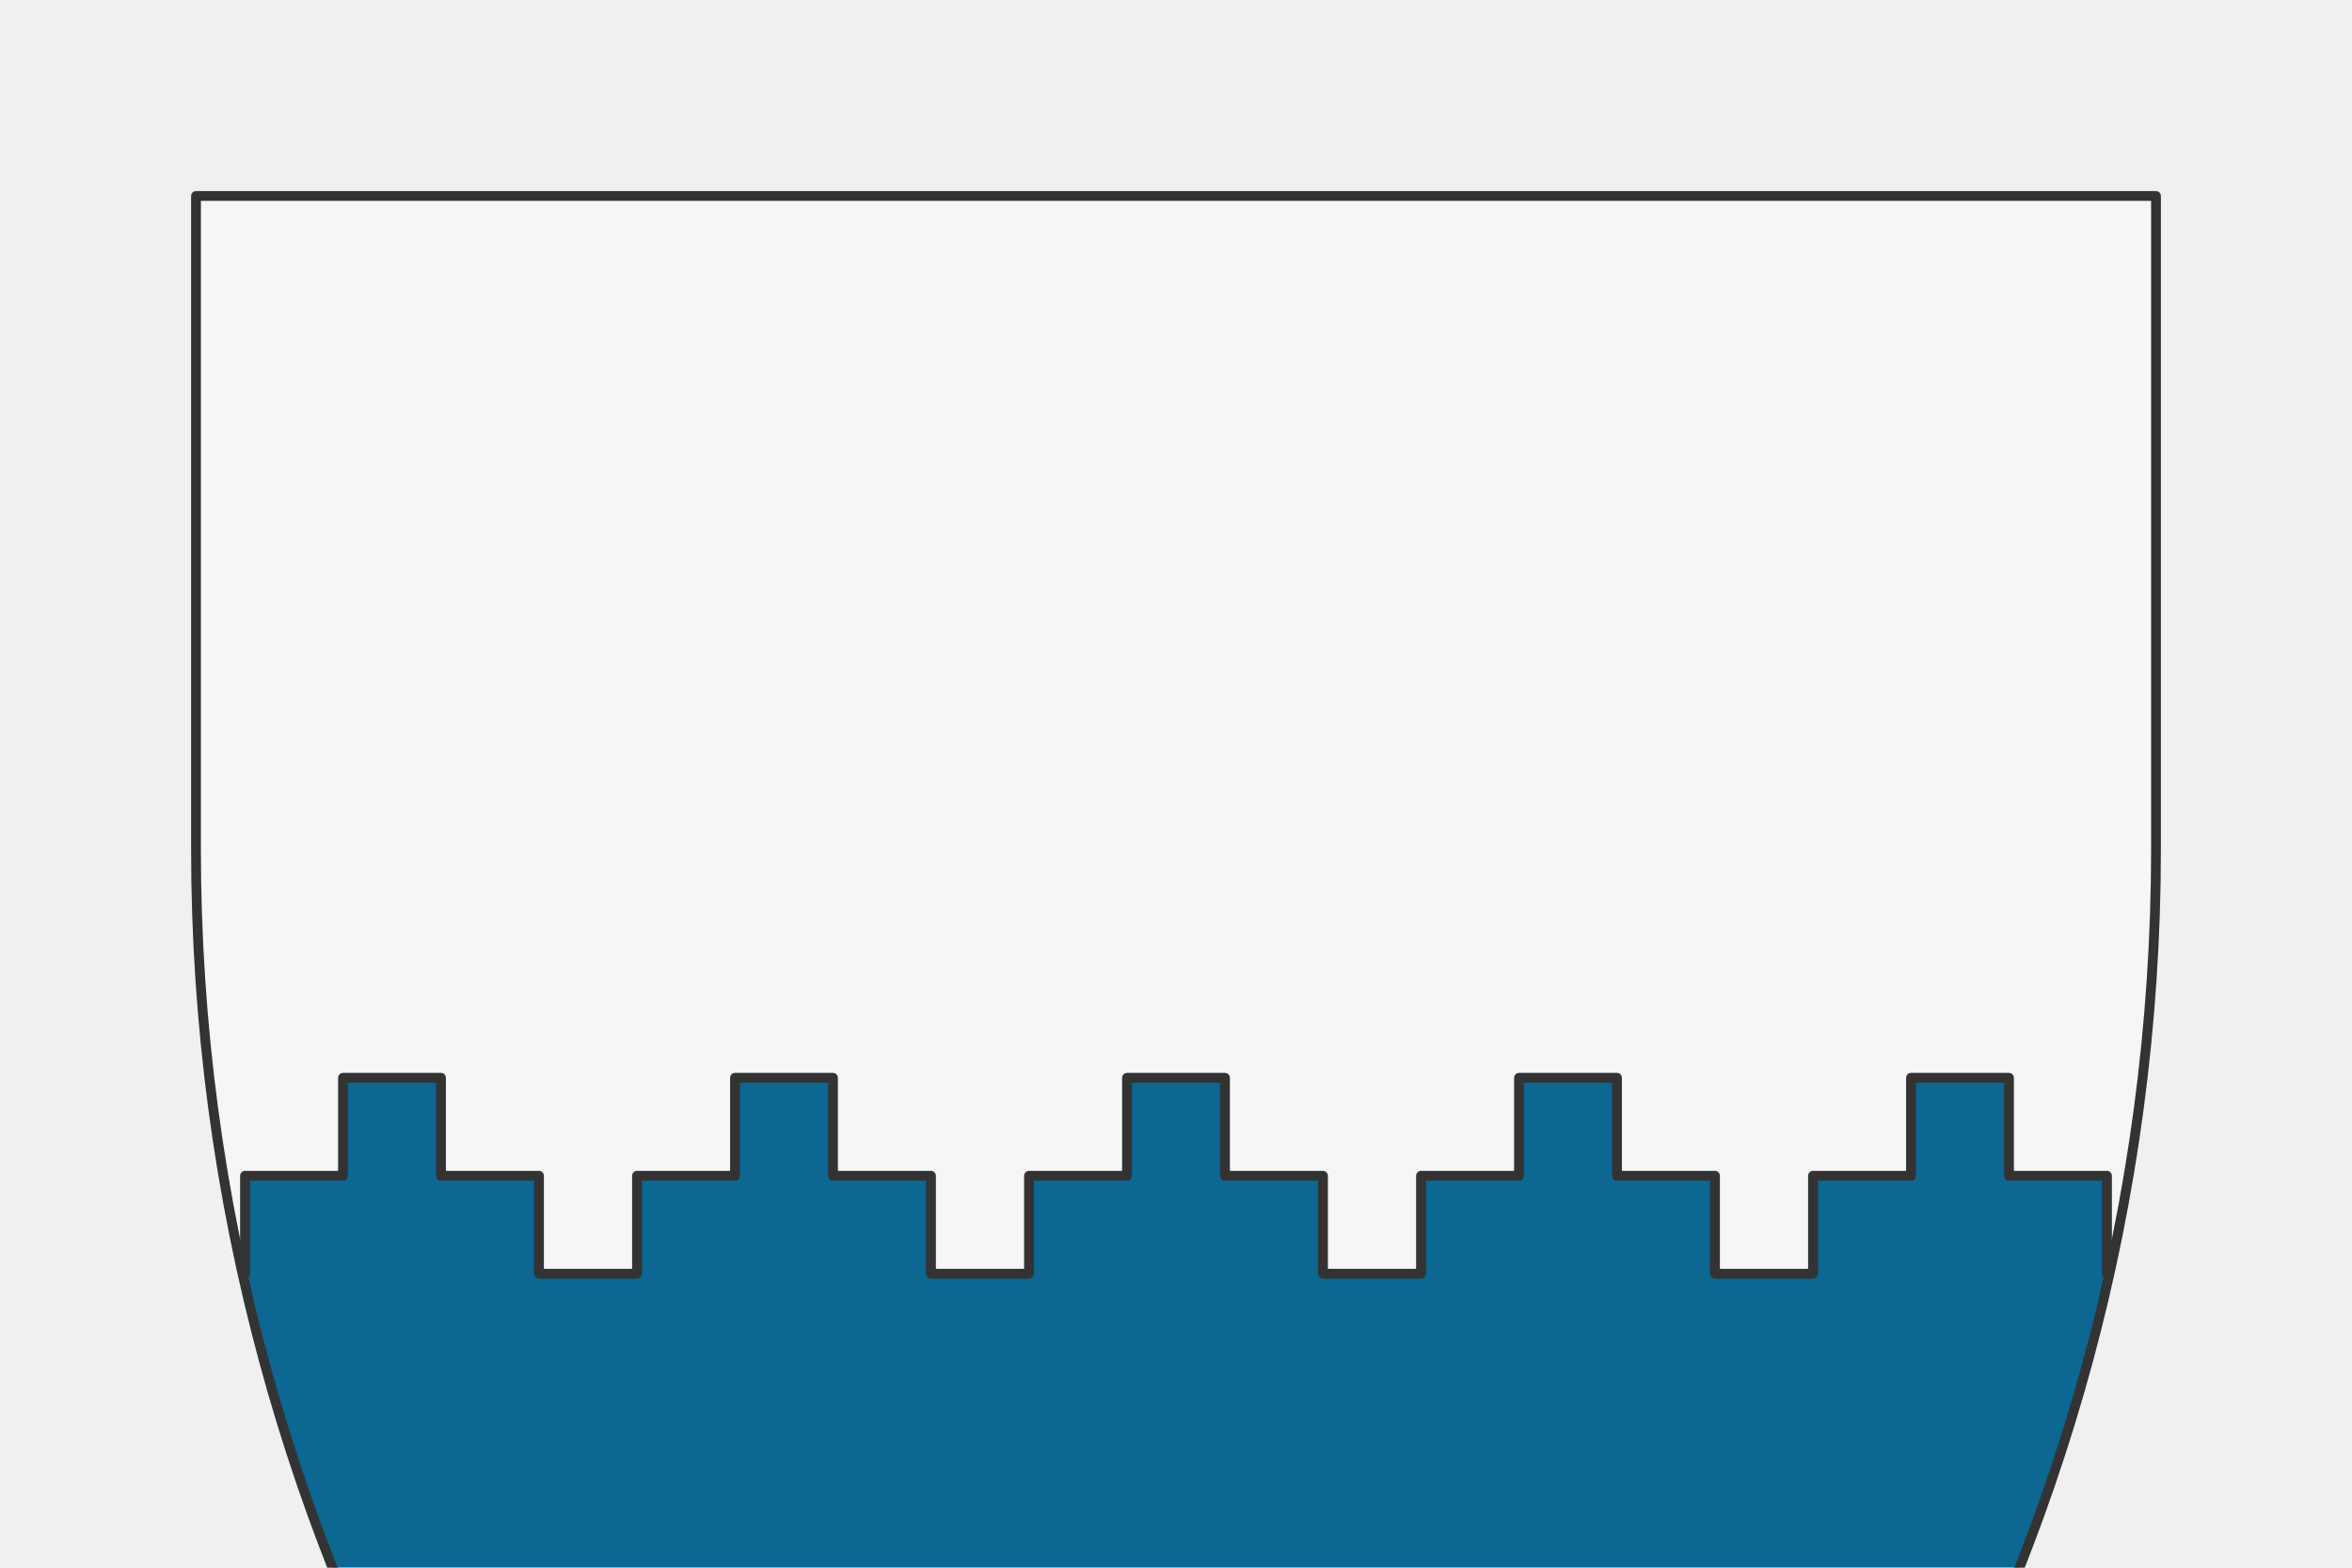
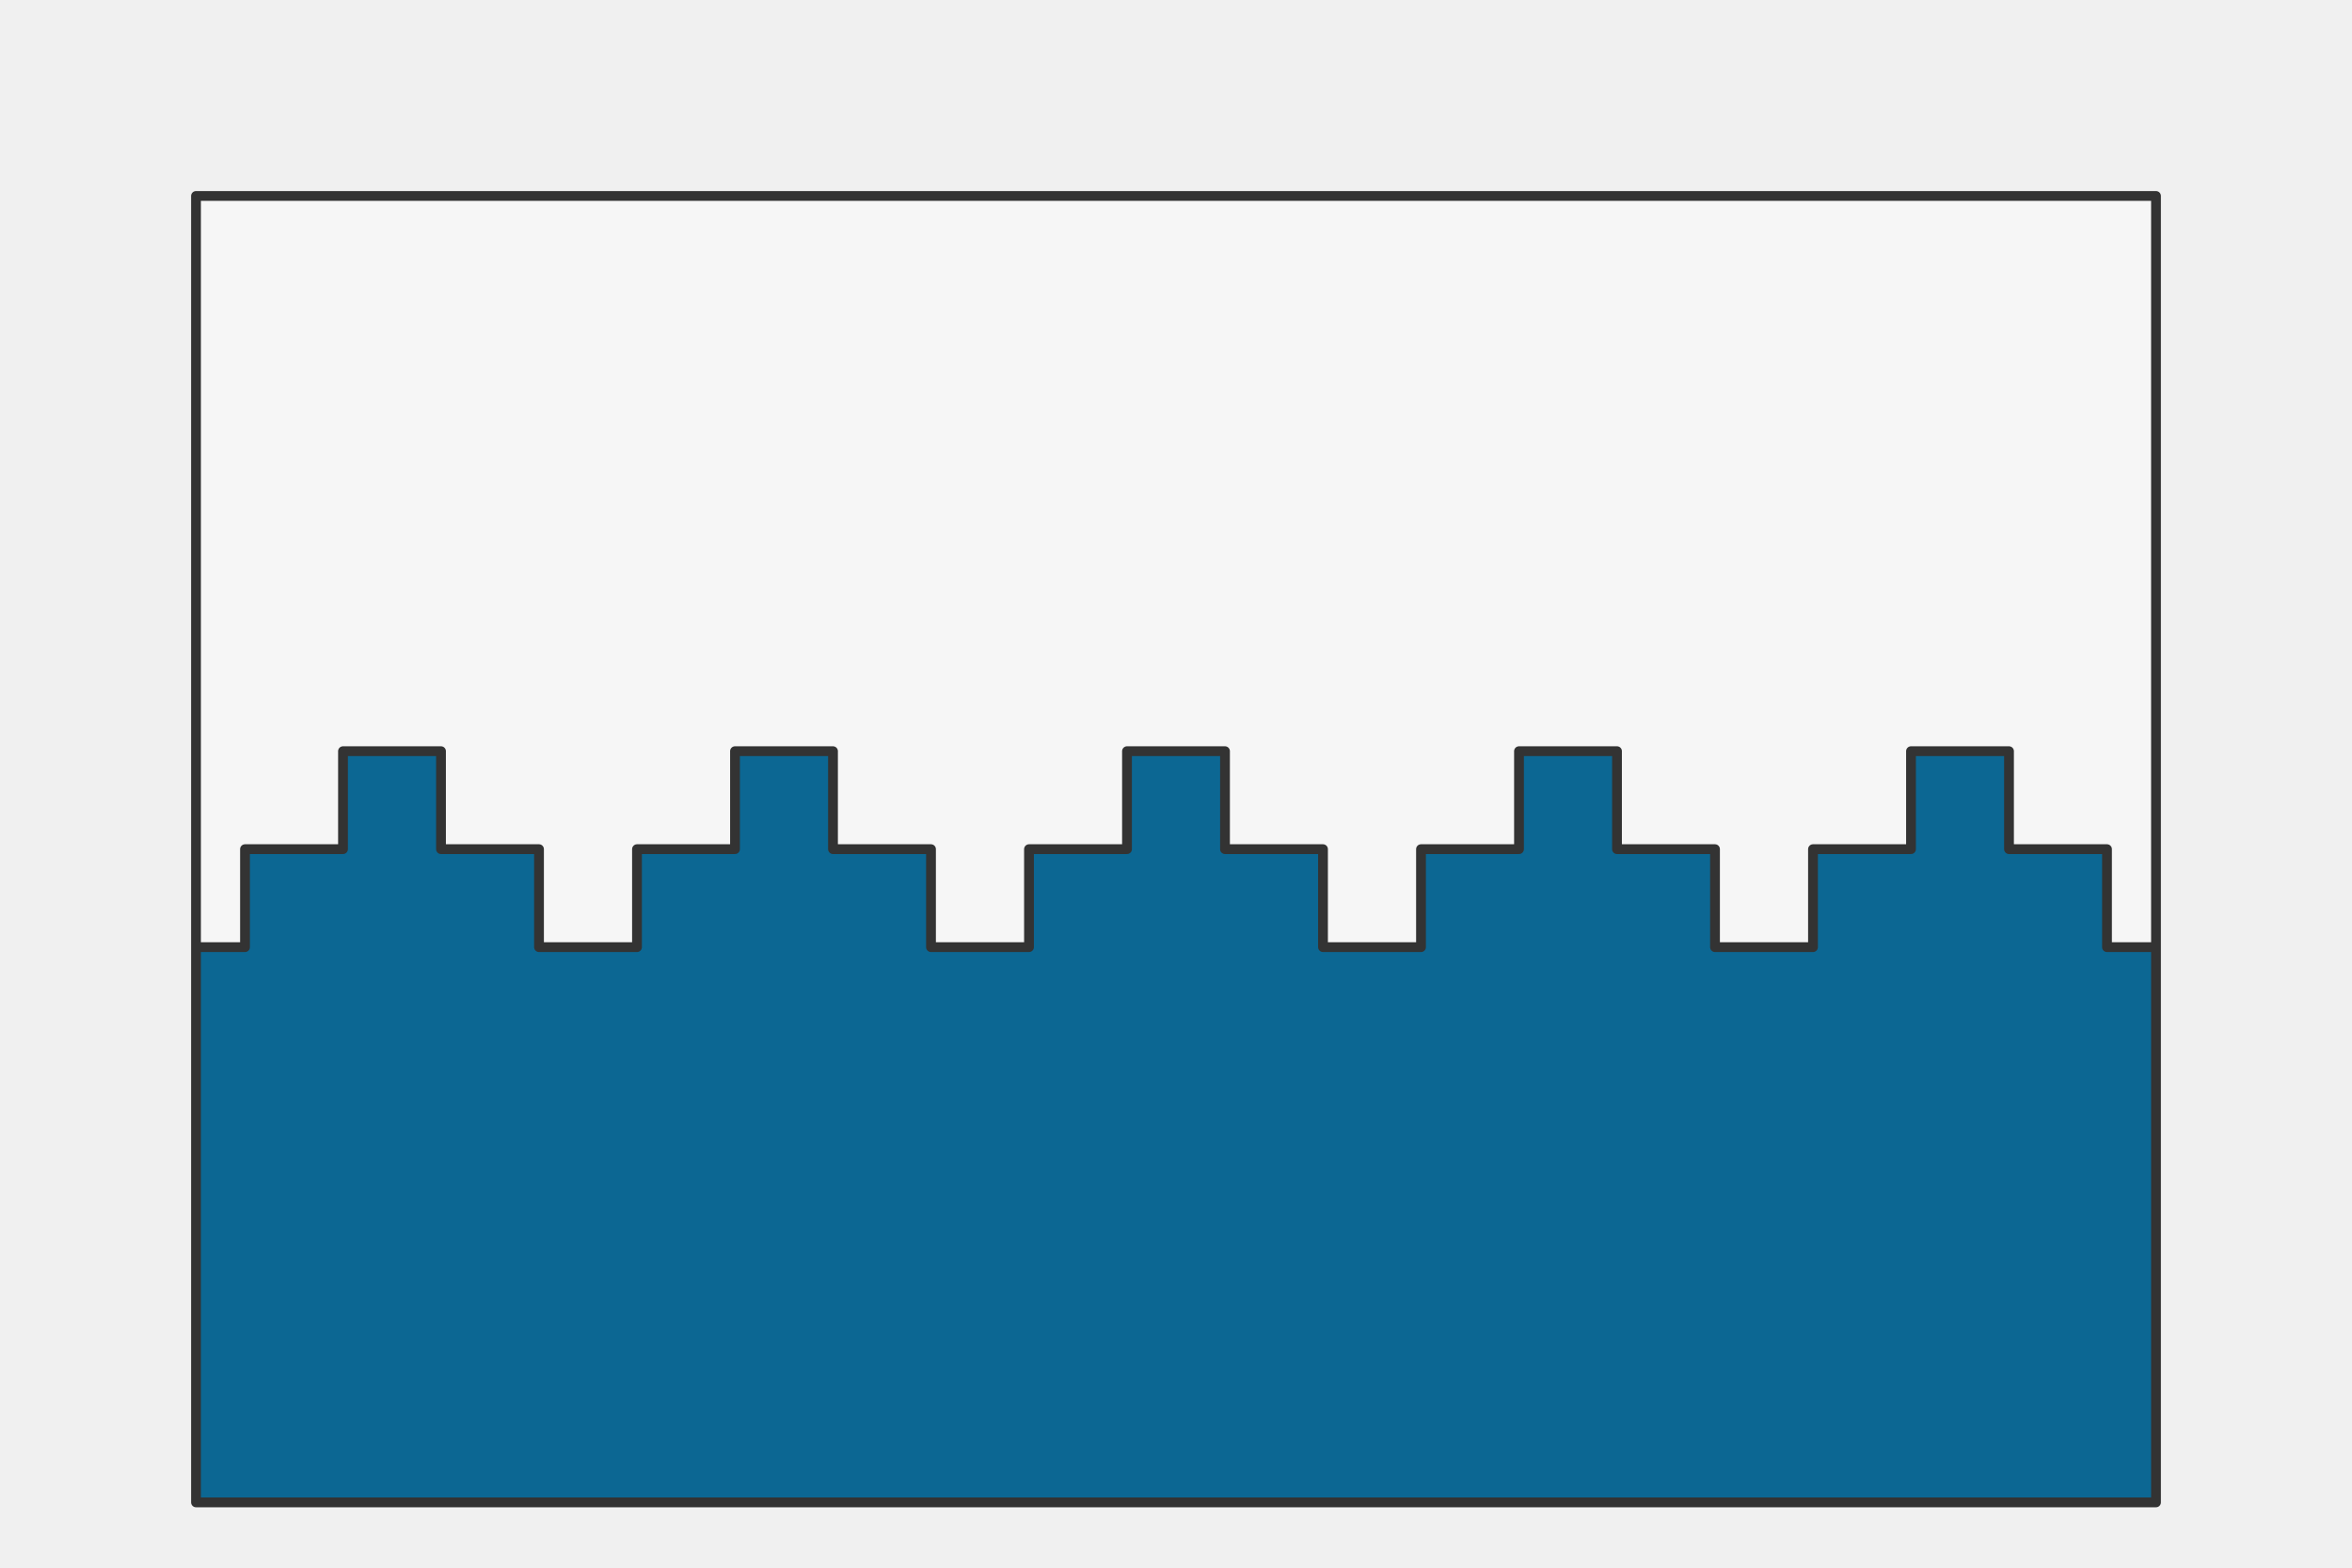
<svg xmlns="http://www.w3.org/2000/svg" preserveAspectRatio="xMidYMin slice" viewBox="0 0 120 80">
  <g transform="translate(10 10)">
    <defs>
      <mask id="a">
-         <path clip-rule="evenodd" d="M50 0h50v33.333a100 100 0 0 1-50 86.603A100 100 0 0 1 0 33.333V0z" fill-rule="evenodd" fill="#fff" />
+         <path clip-rule="evenodd" d="M0 0h100v66.667H0z" fill-rule="evenodd" fill="#fff" />
      </mask>
    </defs>
    <g mask="url(#a)">
-       <path d="M50 0h50v33.333a100 100 0 0 1-50 86.603A100 100 0 0 1 0 33.333V0z" fill-rule="evenodd" fill="#f0f0f0" />
+       <path d="M0 0h100v66.667H0z" fill-rule="evenodd" fill="#f0f0f0" />
      <defs>
        <mask id="b">
-           <path clip-rule="evenodd" d="M-60 55h2.5v-5h5v-5h5v5h5v5h5v-5h5v-5h5v5h5v5h5v-5h5v-5h5v5h5v5h5v-5h5v-5h5v5h5v5h5v-5h5v-5h5v5h5v5h5v-5h5v-5h5v5h5v5h5v-5h5v-5h5v5h5v5h5v-5h5v-5h5v5h5v5h5v-5h5v-5h5v5h5v5h5v-5h5v-5h5v5h5v5h5v-5h5v-5h5v5h5v5h5v-5h5v-5h5v5h5v5H1000v-1055h-2000V55h940z" fill-rule="evenodd" fill="#fff" />
-           <path d="M-60 55h2.5v-5h5v-5h5v5h5v5h5v-5h5v-5h5v5h5v5h5v-5h5v-5h5v5h5v5h5v-5h5v-5h5v5h5v5h5v-5h5v-5h5v5h5v5h5v-5h5v-5h5v5h5v5h5v-5h5v-5h5v5h5v5h5v-5h5v-5h5v5h5v5h5v-5h5v-5h5v5h5v5h5v-5h5v-5h5v5h5v5h5v-5h5v-5h5v5h5v5h5v-5h5v-5h5v5h5v5H1000v-1055h-2000V55h940z" fill="none" stroke-width=".1" stroke="#fff" />
+           <path clip-rule="evenodd" d="M-60 38.333h2.5v-5h5v-5h5v5h5v5h5v-5h5v-5h5v5h5v5h5v-5h5v-5h5v5h5v5h5v-5h5v-5h5v5h5v5h5v-5h5v-5h5v5h5v5h5v-5h5v-5h5v5h5v5h5v-5h5v-5h5v5h5v5h5v-5h5v-5h5v5h5v5h5v-5h5v-5h5v5h5v5h5v-5h5v-5h5v5h5v5h5v-5h5v-5h5v5h5v5h5v-5h5v-5h5v5h5v5H1000V-1000h-2000V38.333h940z" fill-rule="evenodd" fill="#fff" />
+           <path d="M-60 38.333h2.5v-5h5v-5h5v5h5v5h5v-5h5v-5h5v5h5v5h5v-5h5v-5h5v5h5v5h5v-5h5v-5h5v5h5v5h5v-5h5v-5h5v5h5v5h5v-5h5v-5h5v5h5v5h5v-5h5v-5h5v5h5v5h5v-5h5v-5h5v5h5v5h5v-5h5v-5h5v5h5v5h5v-5h5v-5h5v5h5v5h5v-5h5v-5h5v5h5v5h5v-5h5v-5h5v5h5v5H1000V-1000h-2000V38.333h940z" fill="none" stroke-width=".1" stroke="#fff" />
        </mask>
      </defs>
      <g mask="url(#b)">
        <path fill="#f6f6f6" style="cursor:pointer" d="M-1000-1000h2000v2000h-2000z" />
      </g>
      <defs>
        <mask id="c">
-           <path clip-rule="evenodd" d="M-60 55h2.5v-5h5v-5h5v5h5v5h5v-5h5v-5h5v5h5v5h5v-5h5v-5h5v5h5v5h5v-5h5v-5h5v5h5v5h5v-5h5v-5h5v5h5v5h5v-5h5v-5h5v5h5v5h5v-5h5v-5h5v5h5v5h5v-5h5v-5h5v5h5v5h5v-5h5v-5h5v5h5v5h5v-5h5v-5h5v5h5v5h5v-5h5v-5h5v5h5v5h5v-5h5v-5h5v5h5v5H1000v945h-2000V55h940z" fill-rule="evenodd" fill="#fff" />
+           <path clip-rule="evenodd" d="M-60 38.333h2.5v-5h5v-5h5v5h5v5h5v-5h5v-5h5v5h5v5h5v-5h5v-5h5v5h5v5h5v-5h5v-5h5v5h5v5h5v-5h5v-5h5v5h5v5h5v-5h5v-5h5v5h5v5h5v-5h5v-5h5v5h5v5h5v-5h5v-5h5v5h5v5h5v-5h5v-5h5v5h5v5h5v-5h5v-5h5v5h5v5h5v-5h5v-5h5v5h5v5h5v-5h5v-5h5v5h5v5H1000V1000h-2000V38.333h940z" fill-rule="evenodd" fill="#fff" />
        </mask>
      </defs>
      <g mask="url(#c)">
        <path fill="#0c6793" style="cursor:pointer" d="M-1000-1000h2000v2000h-2000z" />
      </g>
-       <path d="M-60 55h2.5v-5h5v-5h5v5h5v5h5v-5h5v-5h5v5h5v5h5v-5h5v-5h5v5h5v5h5v-5h5v-5h5v5h5v5h5v-5h5v-5h5v5h5v5h5v-5h5v-5h5v5h5v5h5v-5h5v-5h5v5h5v5h5v-5h5v-5h5v5h5v5h5v-5h5v-5h5v5h5v5h5v-5h5v-5h5v5h5v5h5v-5h5v-5h5v5h5v5h5v-5h5v-5h5v5h5v5h2.5" fill="none" stroke-linecap="round" stroke-linejoin="round" stroke-width=".5" stroke="#333" />
+       <path d="M-60 38.333h2.5v-5h5v-5h5v5h5v5h5v-5h5v-5h5v5h5v5h5v-5h5v-5h5v5h5v5h5v-5h5v-5h5v5h5v5h5v-5h5v-5h5v5h5v5h5v-5h5v-5h5v5h5v5h5v-5h5v-5h5v5h5v5h5v-5h5v-5h5v5h5v5h5v-5h5v-5h5v5h5v5h5v-5h5v-5h5v5h5v5h5v-5h5v-5h5v5h5v5h5v-5h5v-5h5v5h5v5h2.5" fill="none" stroke-linecap="round" stroke-linejoin="round" stroke-width=".5" stroke="#333" />
    </g>
-     <path d="M50 0h50v33.333a100 100 0 0 1-50 86.603A100 100 0 0 1 0 33.333V0z" fill="none" stroke-linecap="round" stroke-linejoin="round" stroke-width=".5" stroke="#333" />
+     <path d="M0 0h100v66.667H0z" fill="none" stroke-linecap="round" stroke-linejoin="round" stroke-width=".5" stroke="#333" />
  </g>
</svg>
